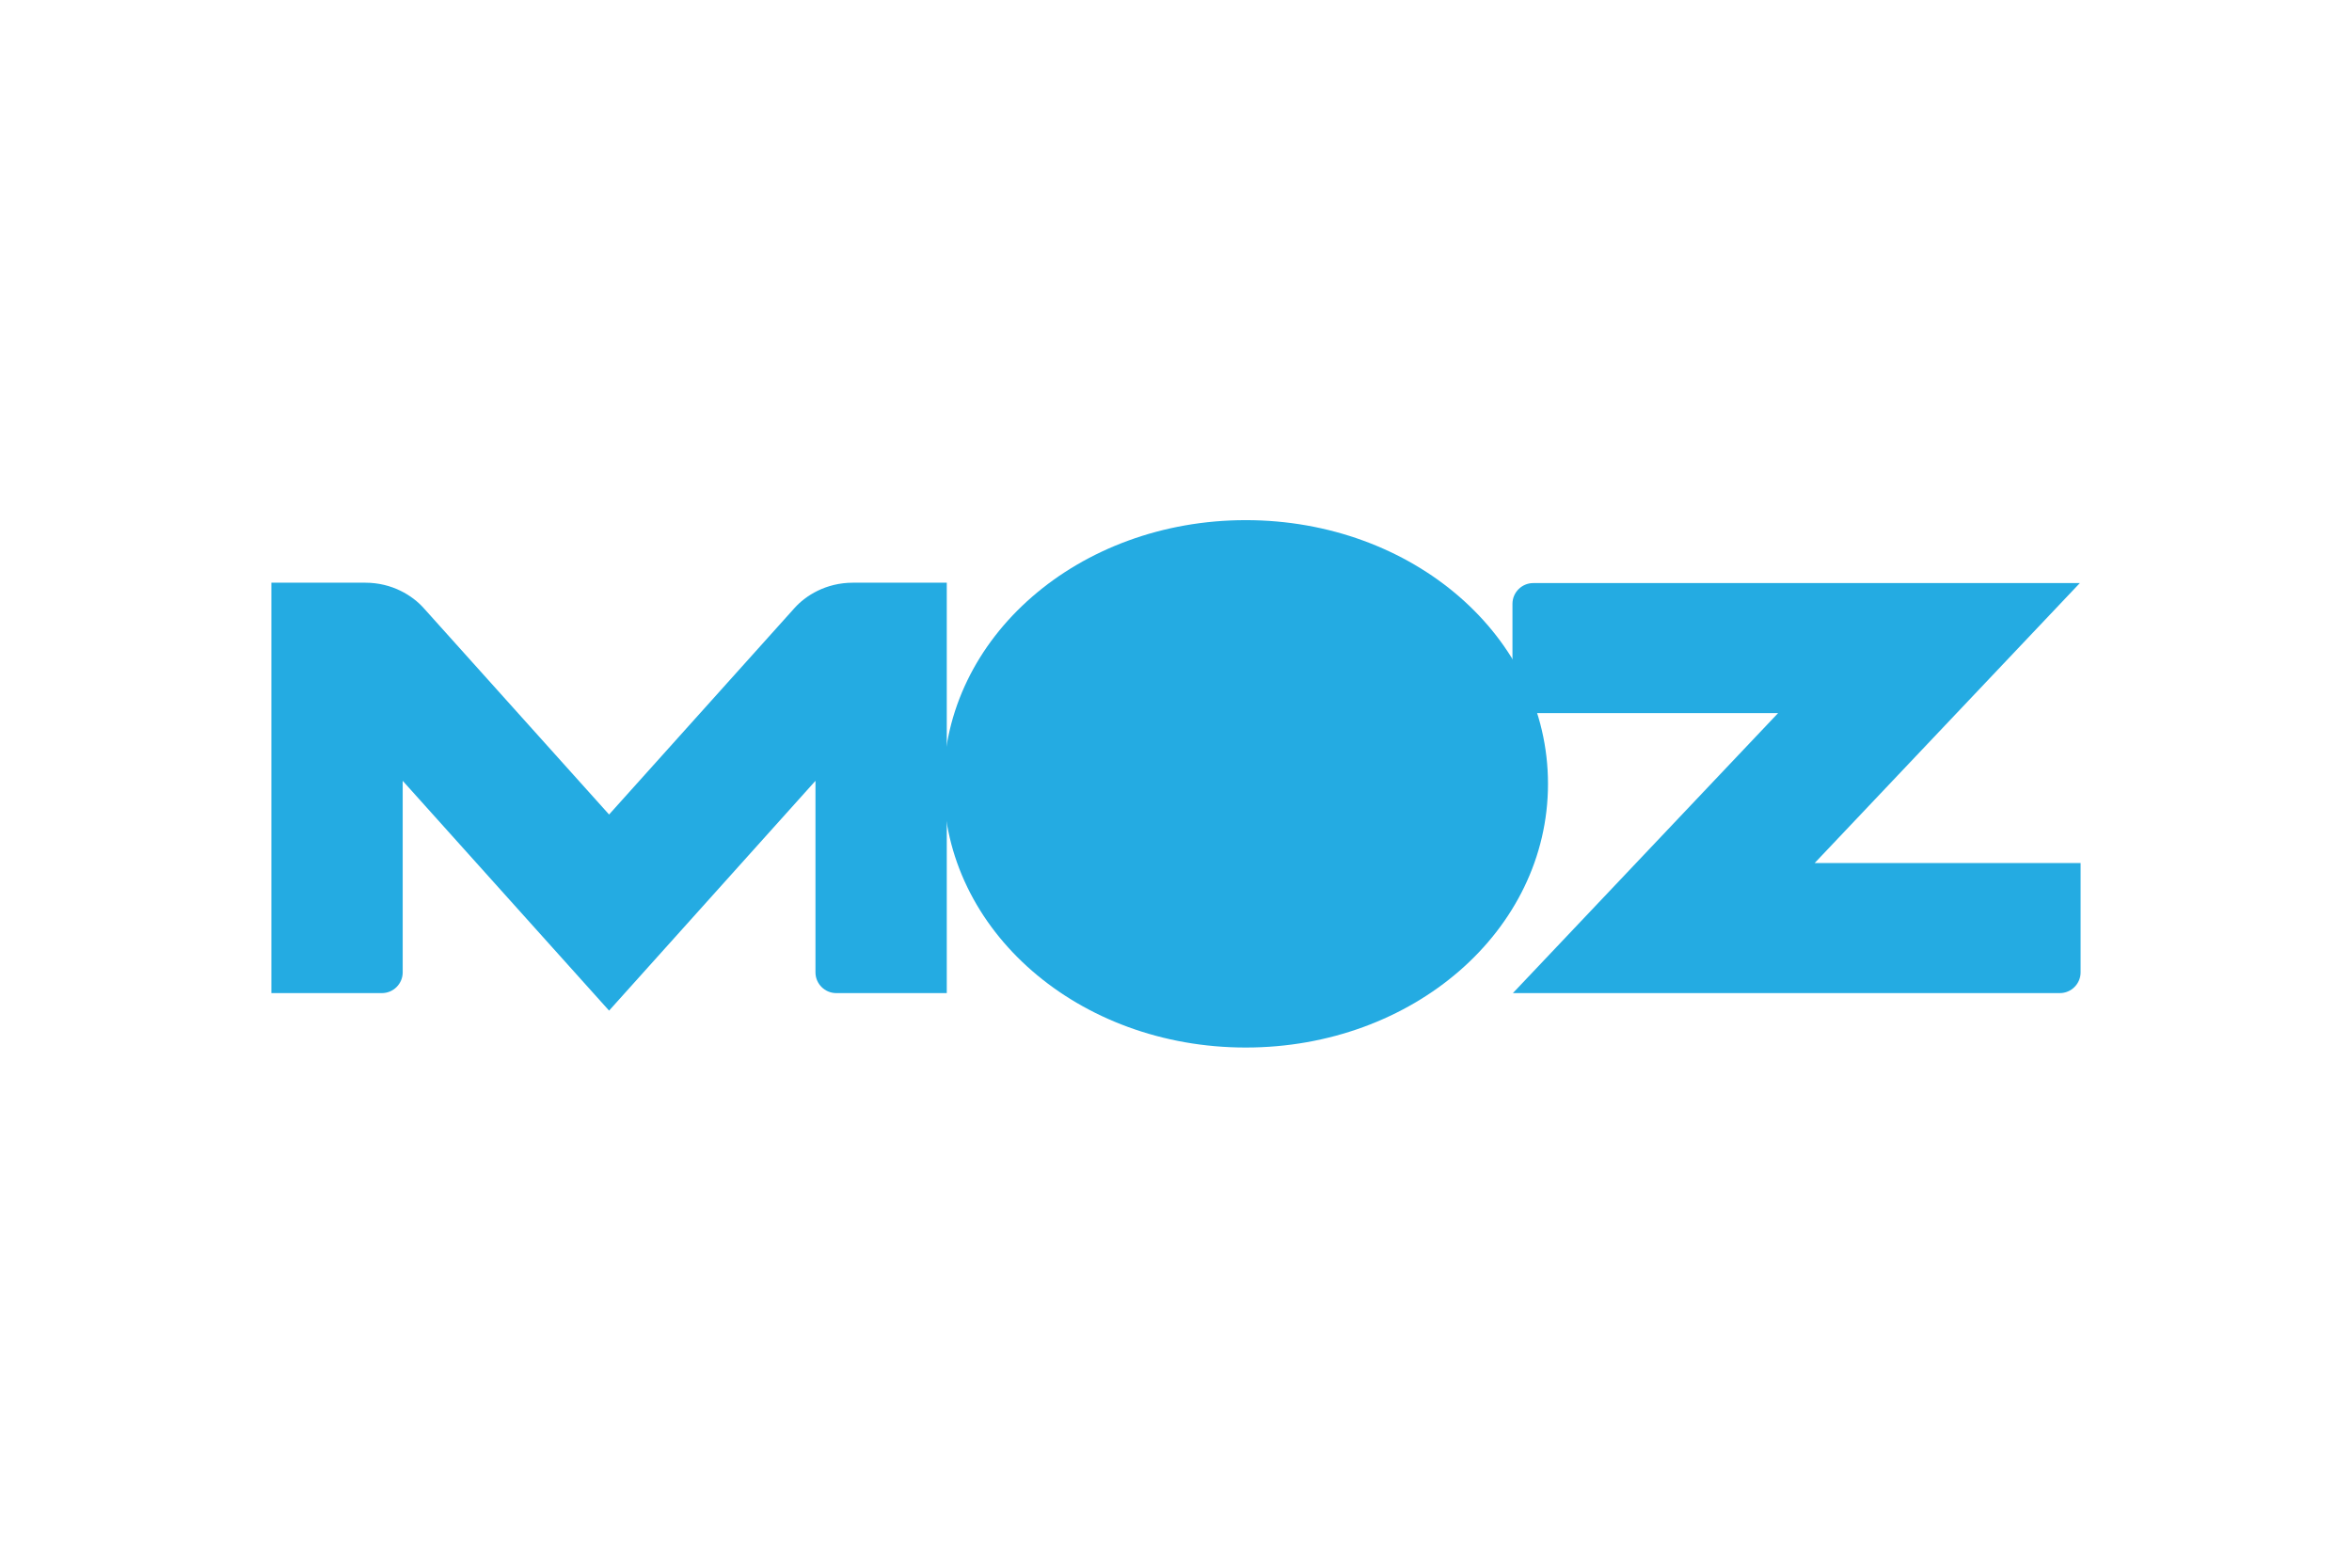
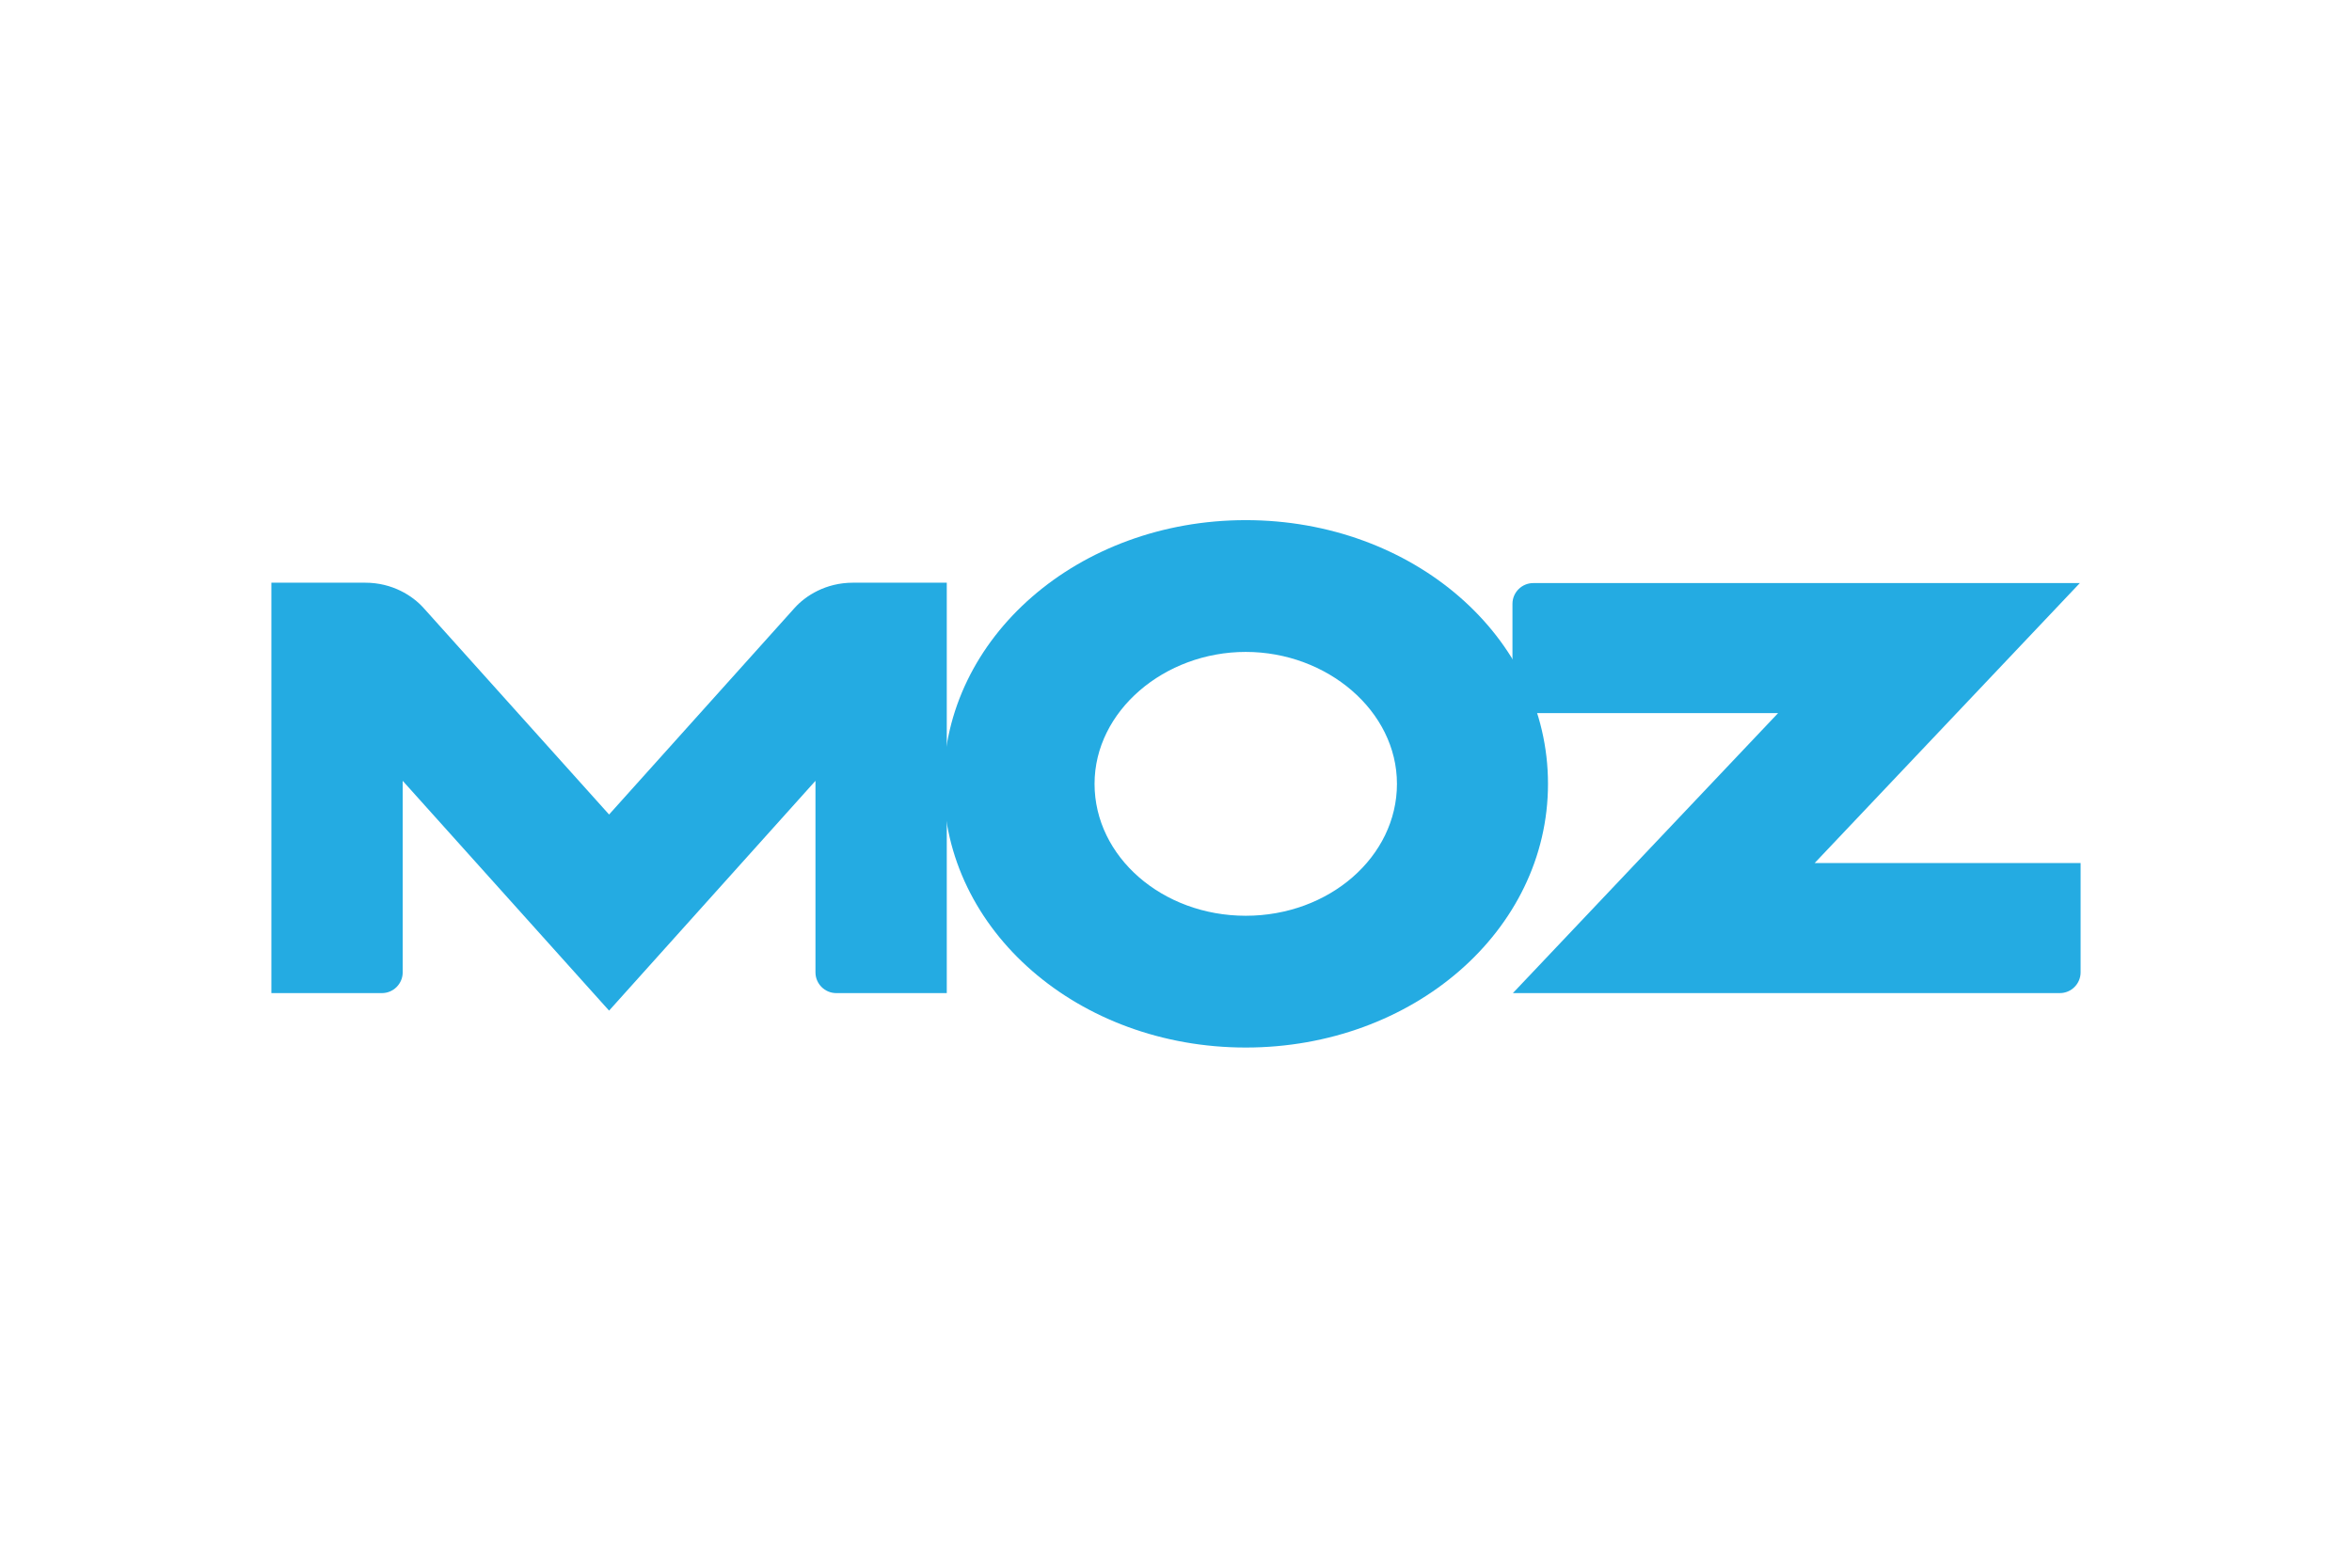
<svg xmlns="http://www.w3.org/2000/svg" height="800" width="1200" style="isolation:isolate" viewBox="-26.477 -12.866 229.47 77.198">
  <defs>
    <clipPath id="a">
      <path d="M0 0h176.515v51.465H0z" />
    </clipPath>
  </defs>
-   <g clip-path="url(#a)" fill="#24ABE2" fillRule="evenodd">
+   <g clip-path="url(#a)" fill="#24ABE2" fill-rule="evenodd">
    <path d="M0 46.153h10.787c1.114 0 2.025-.911 2.025-2.025v-18.69l20.135 22.425 20.136-22.425v18.69c0 1.114.911 2.025 2.025 2.025h10.786V6.105h-9.159c-2.647 0-4.62 1.275-5.686 2.461l-18.102 20.16-18.102-20.16C13.78 7.38 11.806 6.105 9.16 6.105H0zm121.126 0h53.364c1.114 0 2.025-.911 2.025-2.025V33.462h-25.947l25.872-27.32h-53.331c-1.113 0-2.025.912-2.025 2.025v10.666h25.914z" />
    <path d="M95.064 0c16.285 0 29.487 11.383 29.487 25.733 0 14.349-13.202 25.732-29.487 25.732-16.286 0-29.487-11.383-29.487-25.732C65.577 11.383 78.778 0 95.064 0zm0 12.859c7.941 0 14.751 5.764 14.751 12.874 0 7.109-6.604 12.873-14.751 12.873-8.147 0-14.752-5.764-14.752-12.873 0-7.11 6.811-12.874 14.752-12.874z" />
  </g>
</svg>
